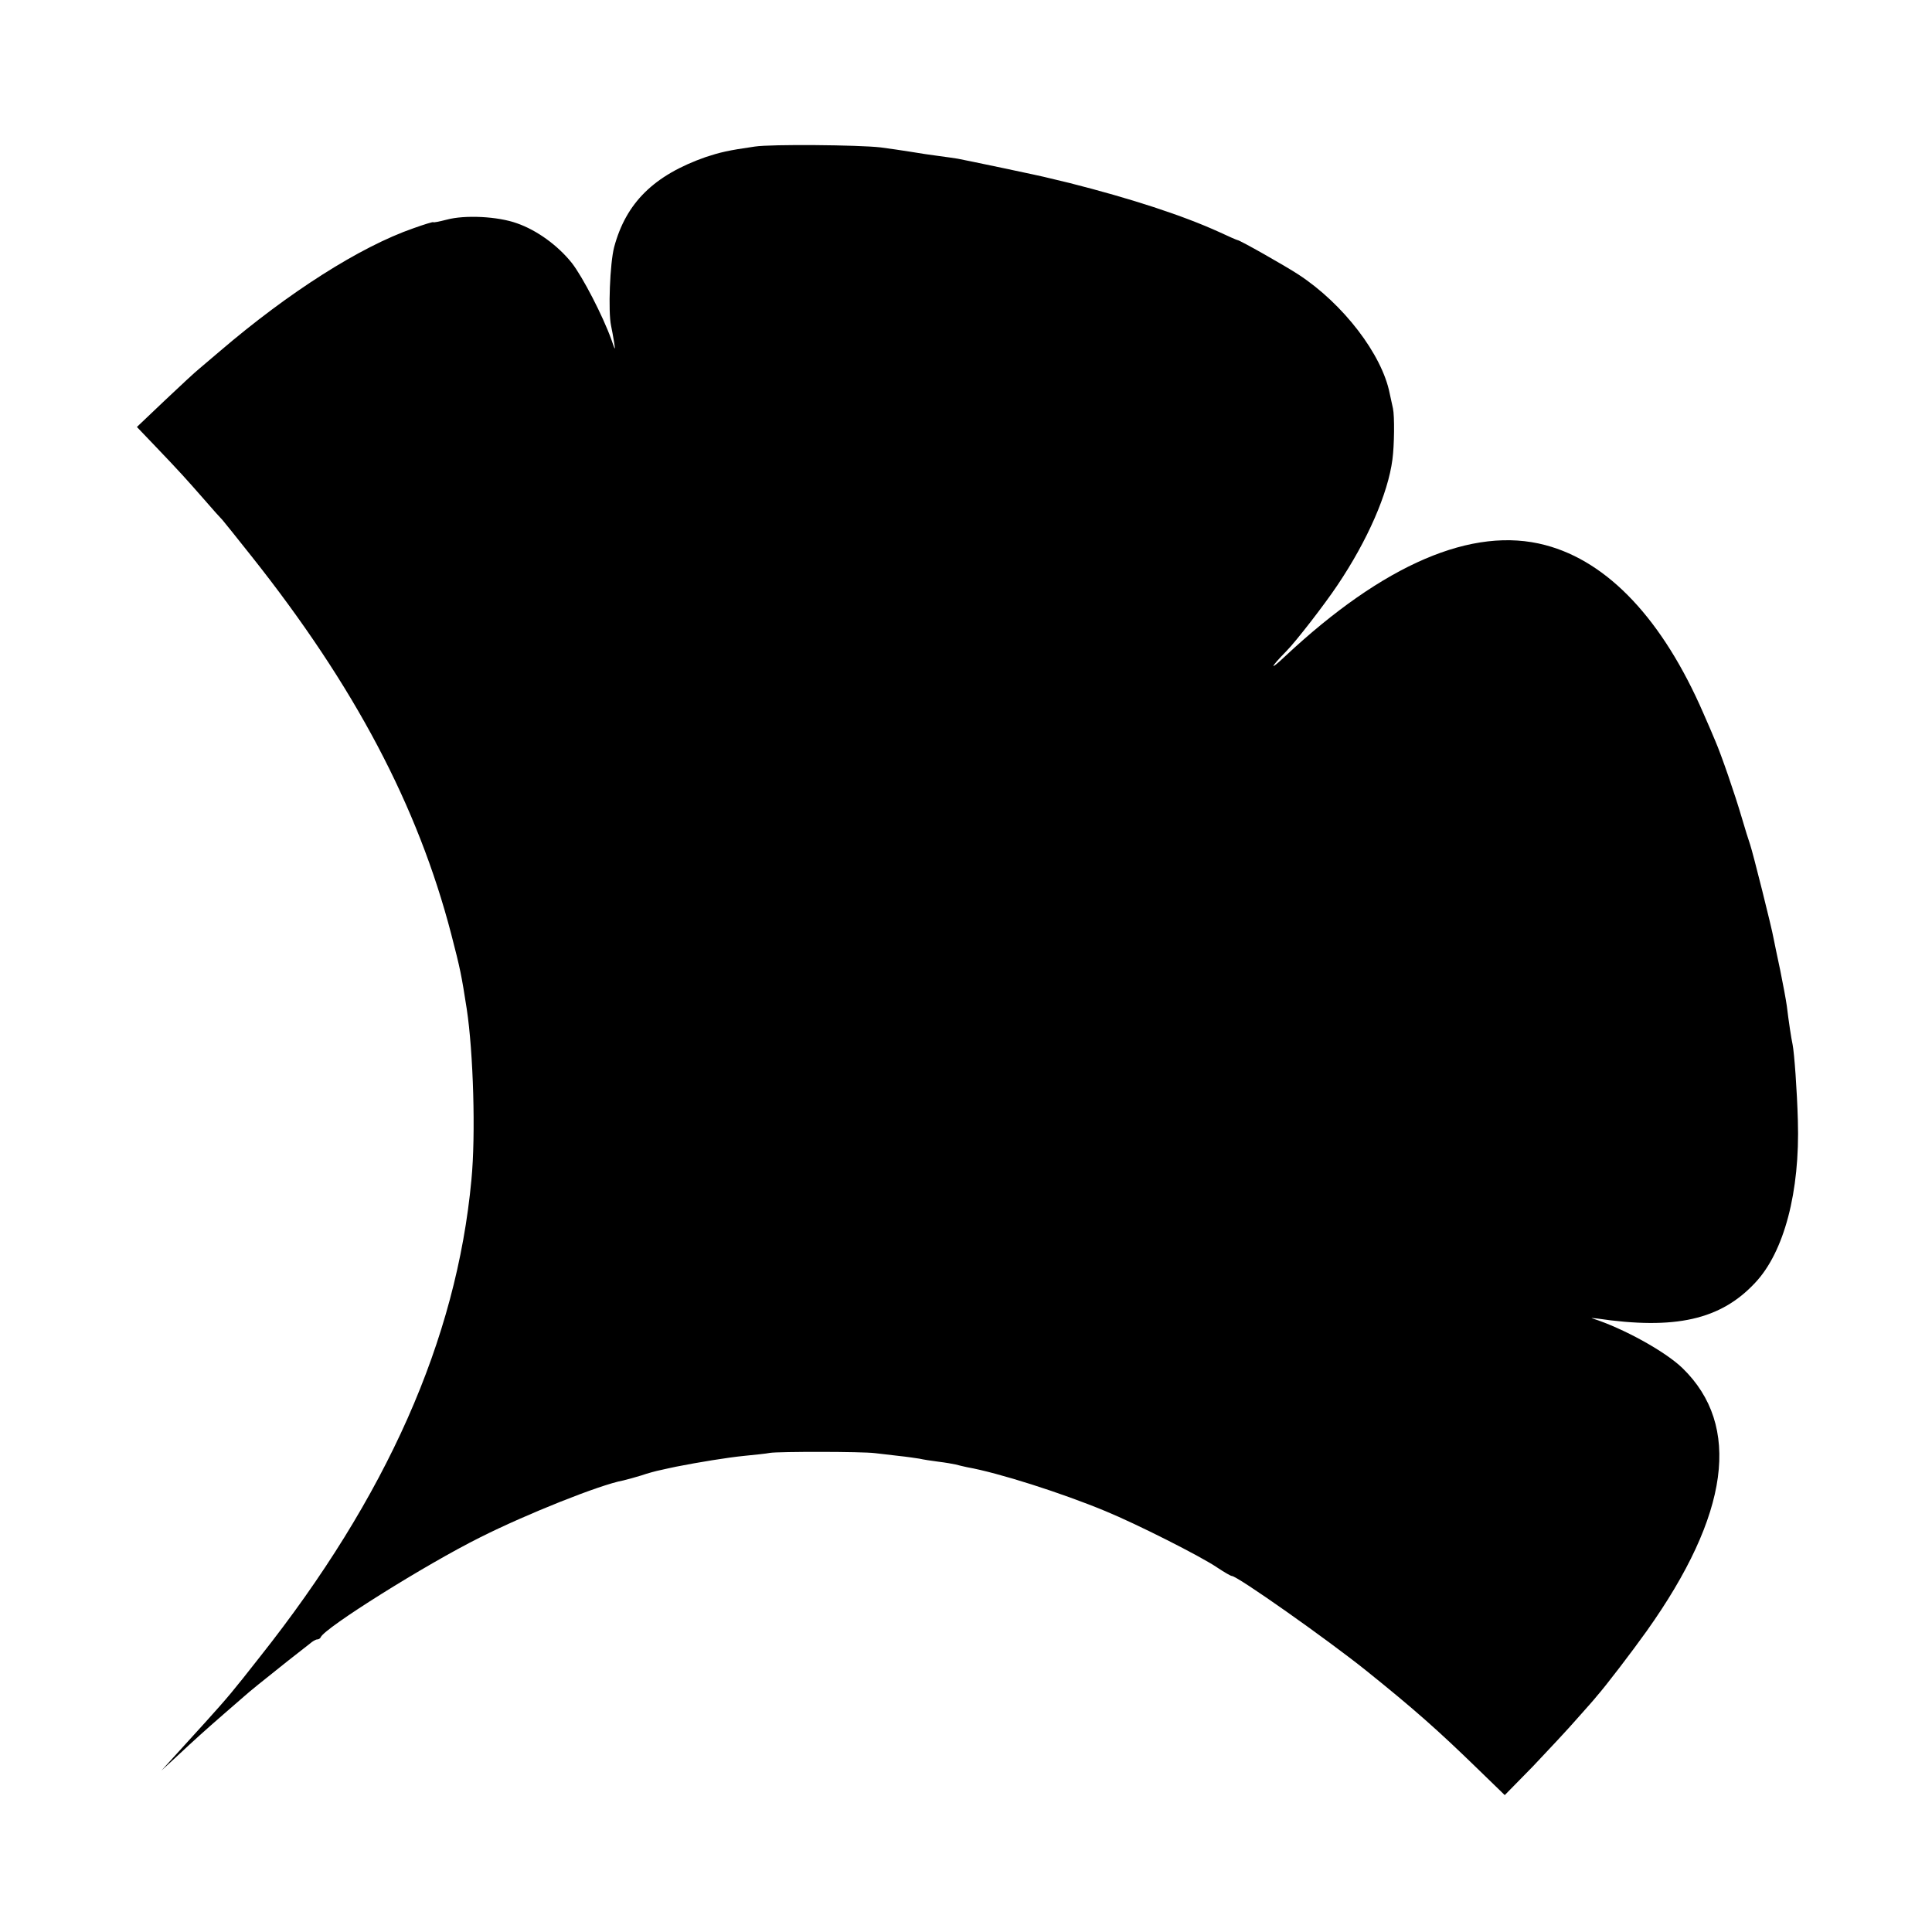
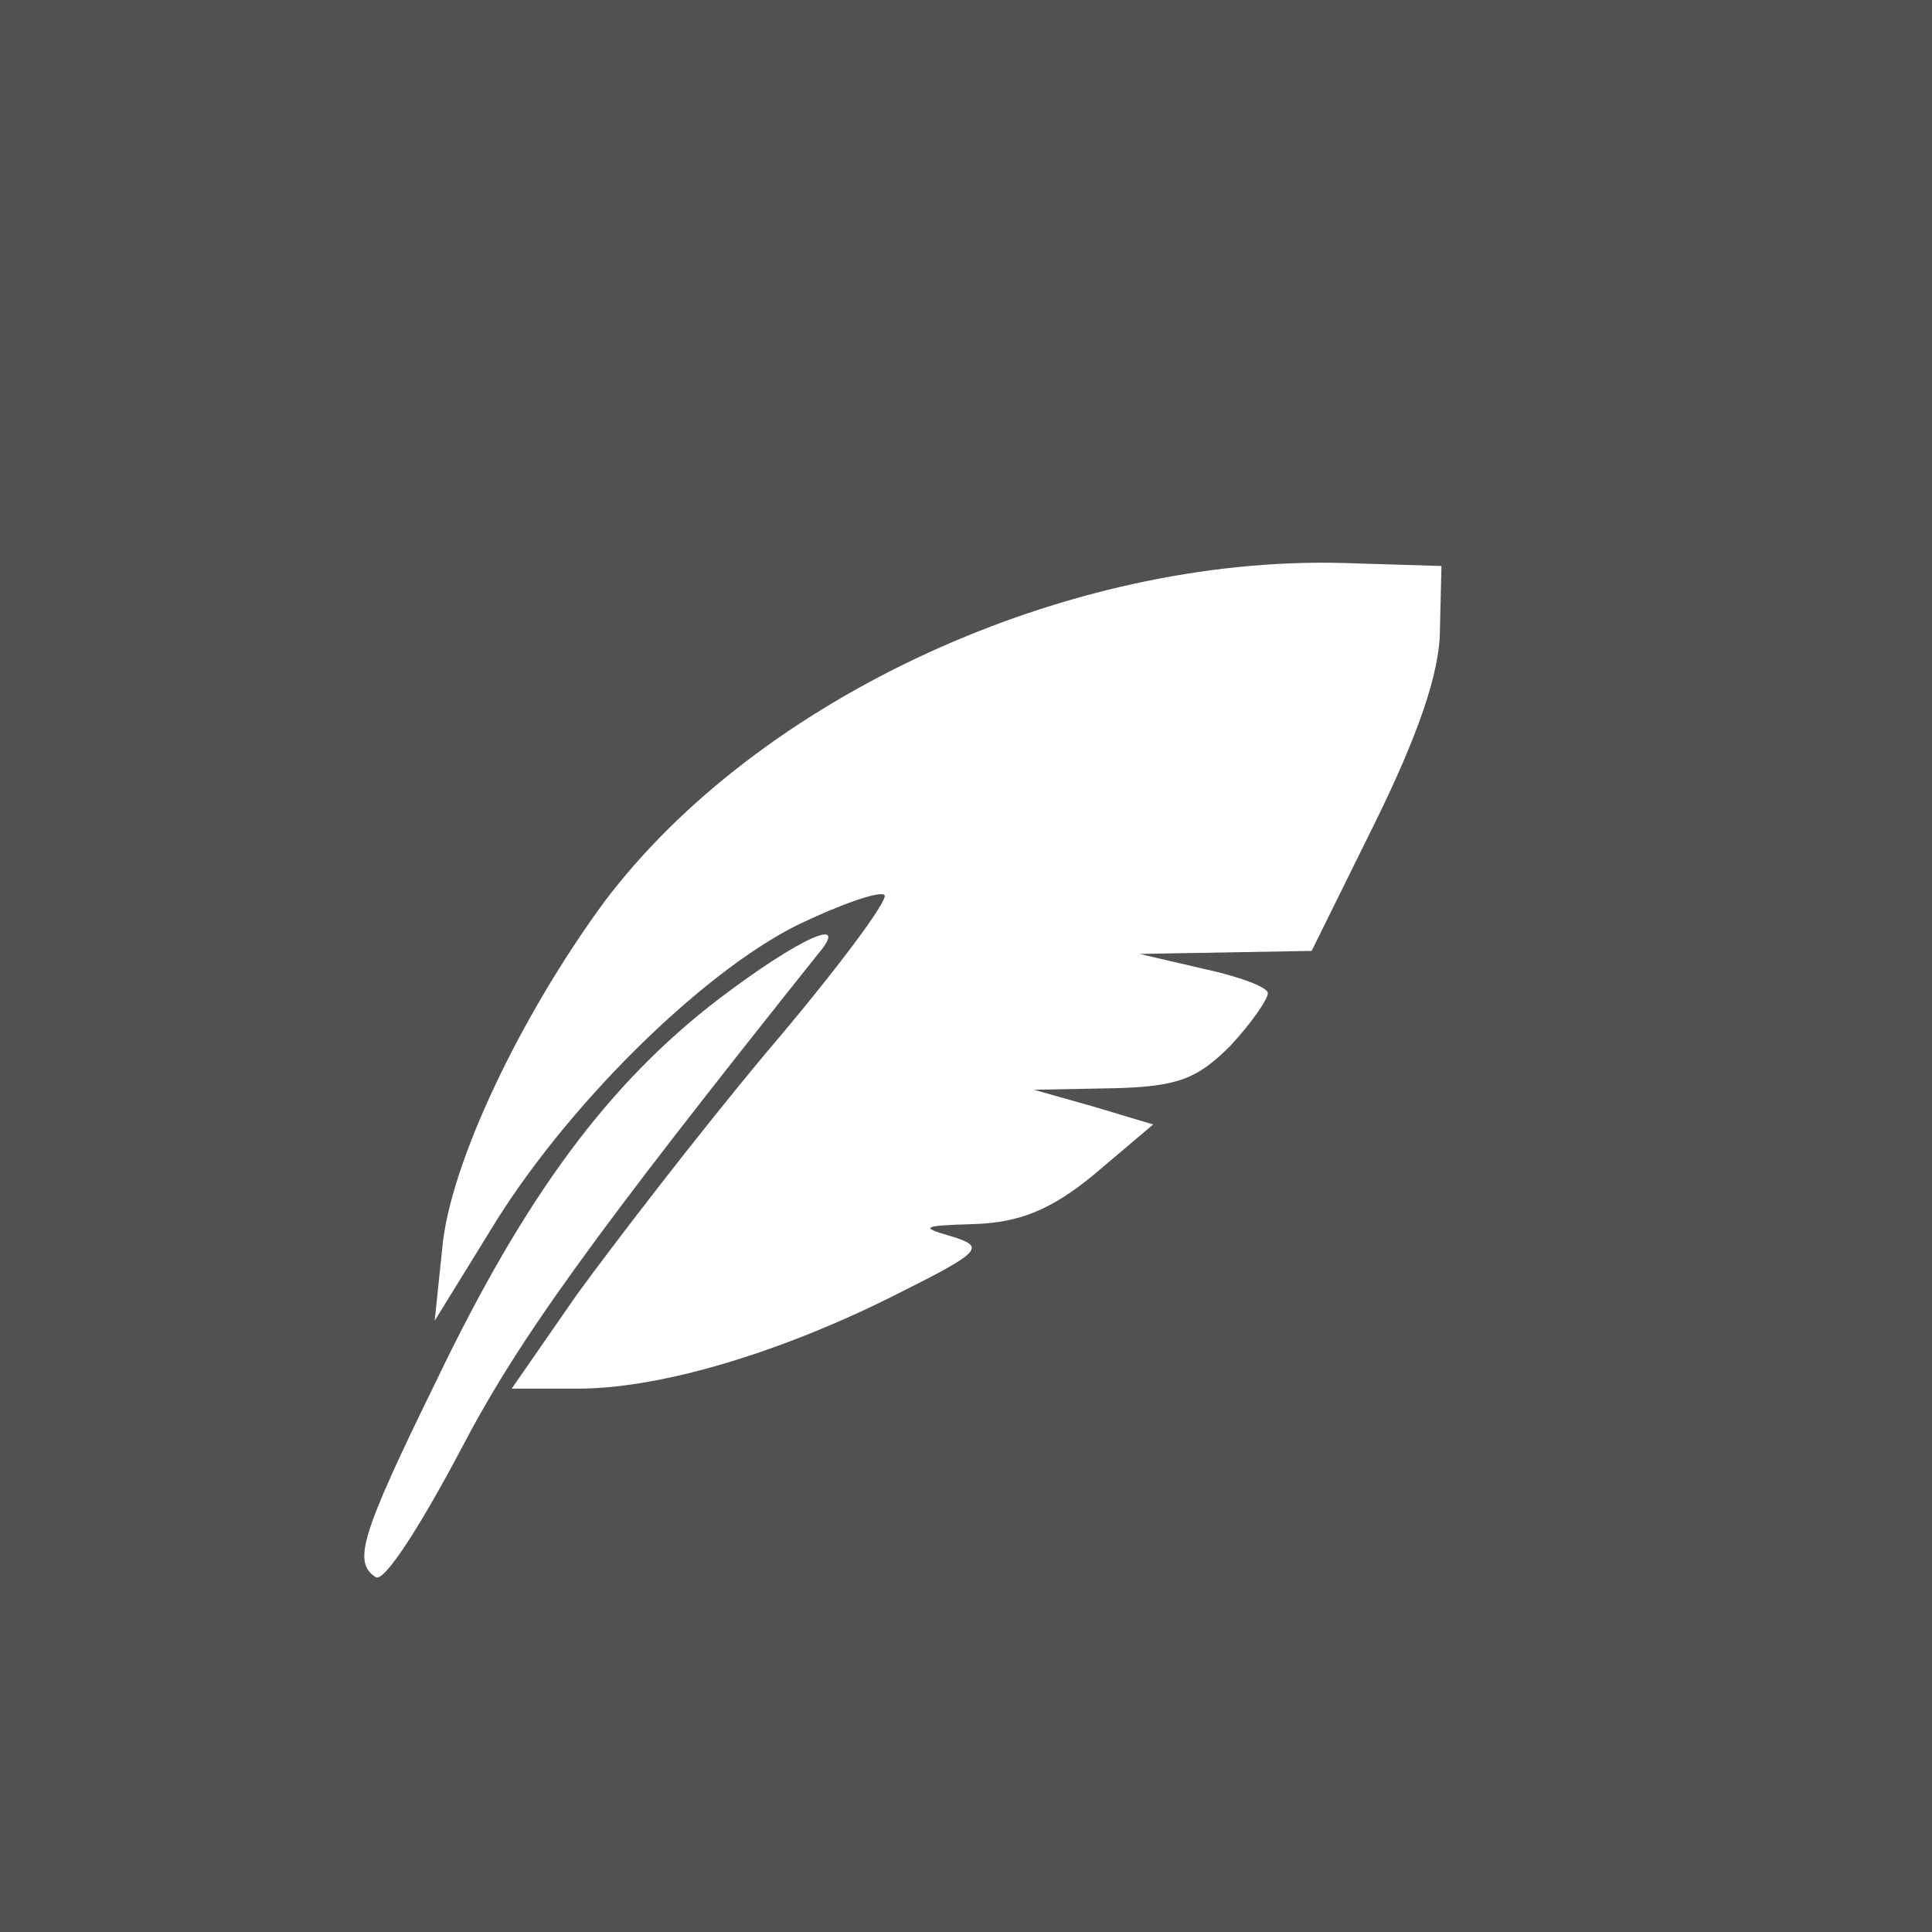
- <svg xmlns="http://www.w3.org/2000/svg" version="1.0" width="700pt" height="700pt" viewBox="0 0 700 700" preserveAspectRatio="xMidYMid meet">
-   <g transform="translate(0,700) scale(0.1,-0.1)" fill="#000000" stroke="none">
-     <path d="M2735 6469 c-98 -14 -126 -21 -178 -38 -188 -66 -289 -166 -332 -327 -15 -58 -22 -232 -11 -284 3 -14 8 -41 11 -60 5 -32 4 -31 -10 10 -31 86 -104 227 -143 277 -51 64 -127 119 -199 144 -69 25 -189 31 -255 13 -27 -7 -48 -11 -48 -9 0 2 -33 -8 -72 -22 -193 -67 -452 -232 -702 -446 -27 -23 -60 -51 -73 -62 -14 -11 -70 -63 -126 -116 l-101 -96 66 -69 c90 -94 114 -121 178 -194 30 -35 60 -68 66 -74 5 -6 53 -65 105 -131 374 -471 603 -905 724 -1370 33 -127 37 -148 56 -270 24 -157 33 -457 17 -620 -54 -579 -307 -1149 -767 -1729 -98 -125 -114 -144 -196 -235 -54 -59 -60 -66 -120 -132 l-40 -44 50 46 c76 71 104 96 175 158 36 31 70 61 76 66 14 13 72 60 154 125 36 28 73 57 83 65 9 8 21 15 26 15 5 0 11 3 13 8 14 34 381 264 578 362 167 84 435 191 518 206 13 3 42 11 65 18 23 8 56 17 72 20 17 4 41 9 55 12 81 16 185 33 245 39 39 4 81 8 95 11 32 5 334 5 380 -1 19 -2 58 -7 86 -10 29 -3 62 -8 75 -10 13 -3 44 -8 69 -11 25 -3 53 -8 62 -10 10 -3 29 -7 42 -10 113 -20 342 -93 501 -159 112 -46 346 -164 406 -205 24 -16 48 -30 52 -30 20 0 346 -230 487 -343 173 -139 259 -215 403 -355 l99 -96 102 104 c55 58 128 136 161 174 33 37 65 73 70 80 32 36 129 163 181 236 301 423 344 745 130 953 -63 61 -216 145 -326 180 -8 2 -1 2 15 0 284 -42 449 -5 574 129 105 111 163 330 155 588 -3 110 -13 245 -19 275 -5 23 -14 82 -21 140 -3 22 -14 81 -24 130 -11 50 -21 101 -24 115 -6 36 -75 311 -85 340 -5 14 -19 59 -31 100 -24 82 -74 227 -95 275 -7 17 -26 62 -43 100 -147 339 -345 550 -573 610 -263 70 -586 -69 -944 -404 -57 -54 -54 -41 5 19 35 35 140 171 186 240 109 162 183 332 199 455 7 51 8 158 2 185 -2 8 -7 33 -12 55 -28 141 -168 324 -330 430 -47 31 -213 125 -221 125 -2 0 -32 13 -66 29 -134 61 -322 122 -543 178 -33 8 -67 16 -75 18 -25 7 -303 65 -330 70 -14 2 -45 7 -70 10 -25 3 -70 10 -100 15 -30 5 -80 12 -110 16 -79 9 -396 12 -455 3z" />
+ <svg xmlns="http://www.w3.org/2000/svg" version="1.0" width="128pt" height="128pt" viewBox="0 0 128 128" preserveAspectRatio="xMidYMid meet">
+   <g transform="translate(0,128) scale(0.1,-0.1)" fill="#515151" stroke="none">
+     <path d="M0 640 l0 -640 640 0 640 0 0 640 0 640 -640 0 -640 0 0 -640z m954 223 c0 -29 -15 -71 -43 -128 l-42 -85 -57 -1 -57 -1 43 -10 c23 -5 42 -12 42 -16 0 -4 -11 -20 -25 -35 -22 -22 -35 -27 -78 -28 l-52 -1 39 -11 40 -12 -39 -33 c-29 -24 -50 -32 -80 -33 -34 -1 -36 -2 -15 -8 23 -7 21 -10 -35 -38 -77 -39 -157 -63 -212 -63 l-44 0 43 62 c24 33 80 106 126 161 46 54 81 101 78 104 -3 3 -29 -6 -58 -20 -64 -32 -154 -121 -203 -202 l-37 -60 5 48 c5 56 52 154 107 229 102 136 307 230 490 225 l65 -2 -1 -42z m-412 -215 c-150 -188 -199 -256 -237 -329 -26 -49 -50 -87 -56 -84 -15 10 -11 26 40 130 59 123 114 197 187 253 54 41 88 56 66 30z" />
  </g>
</svg>
